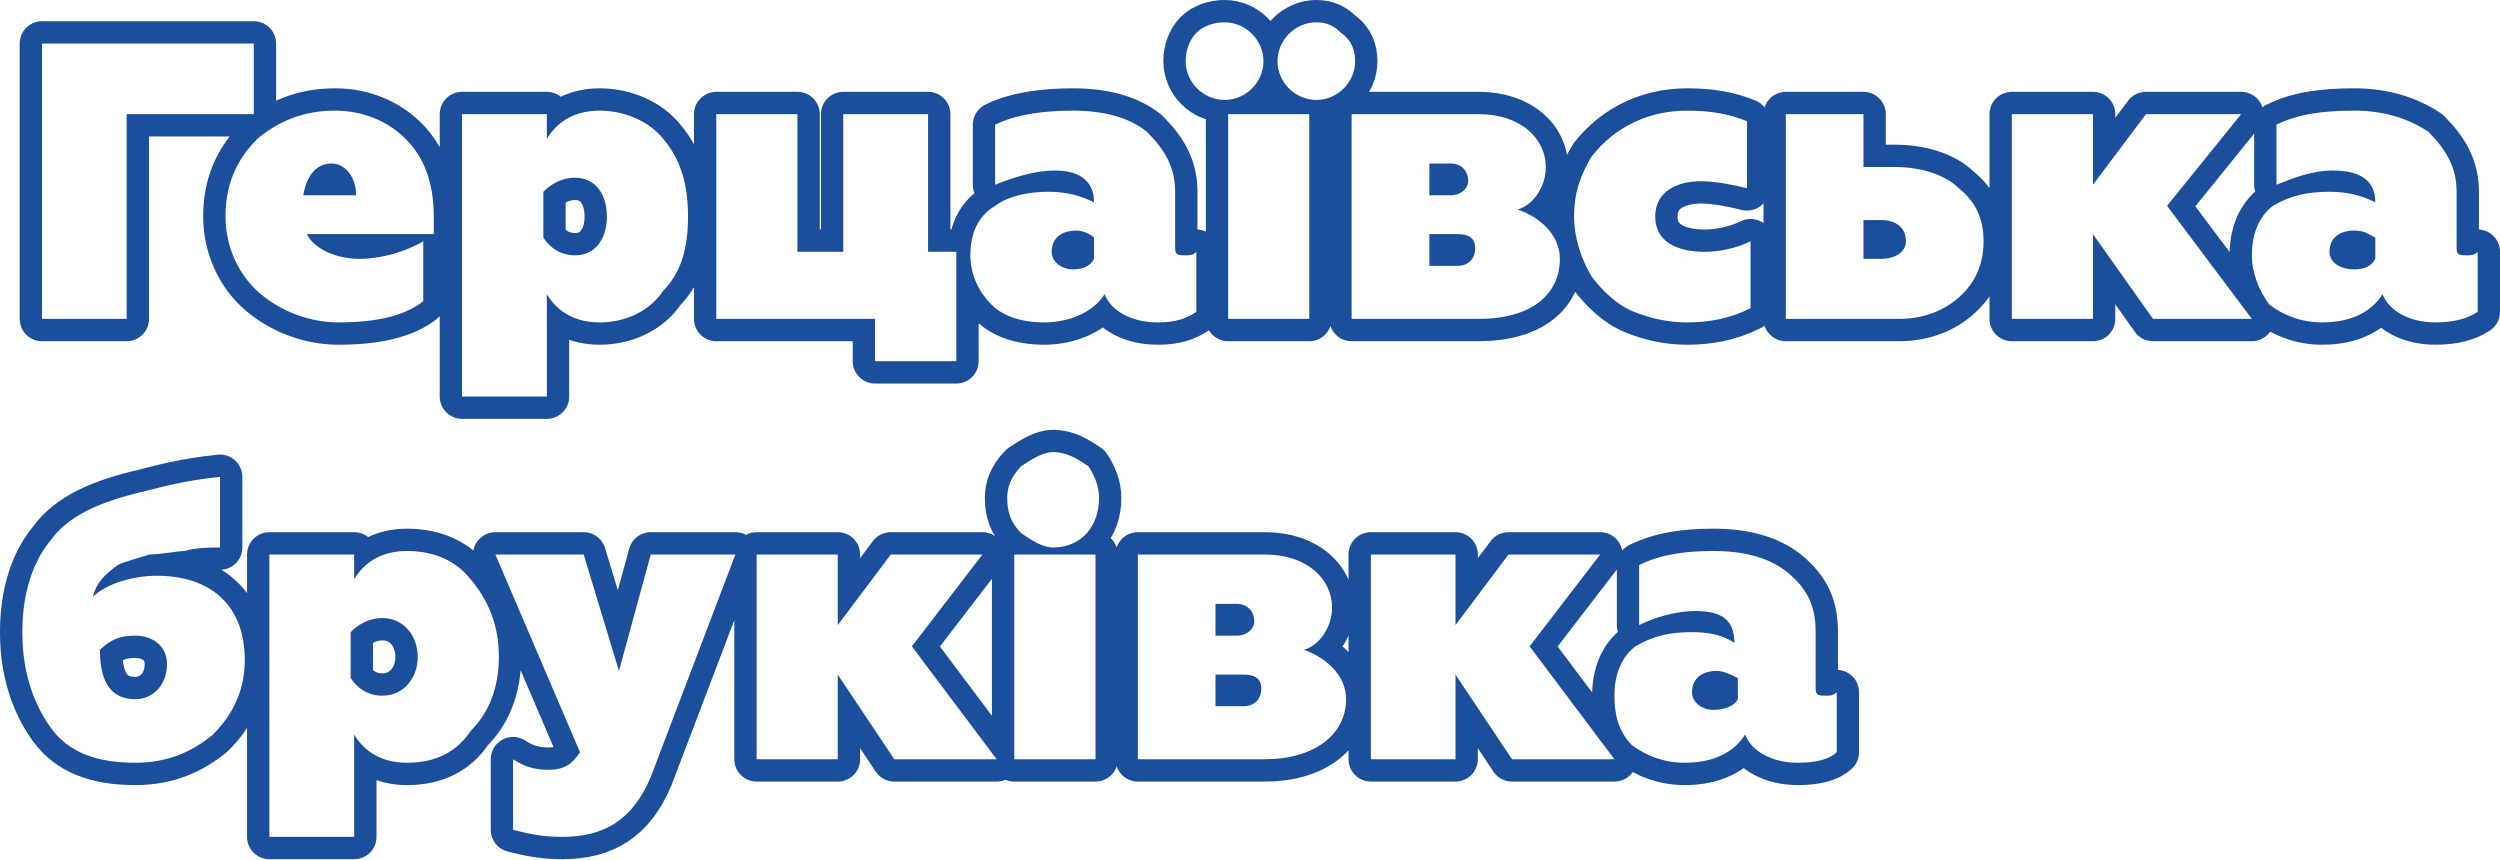
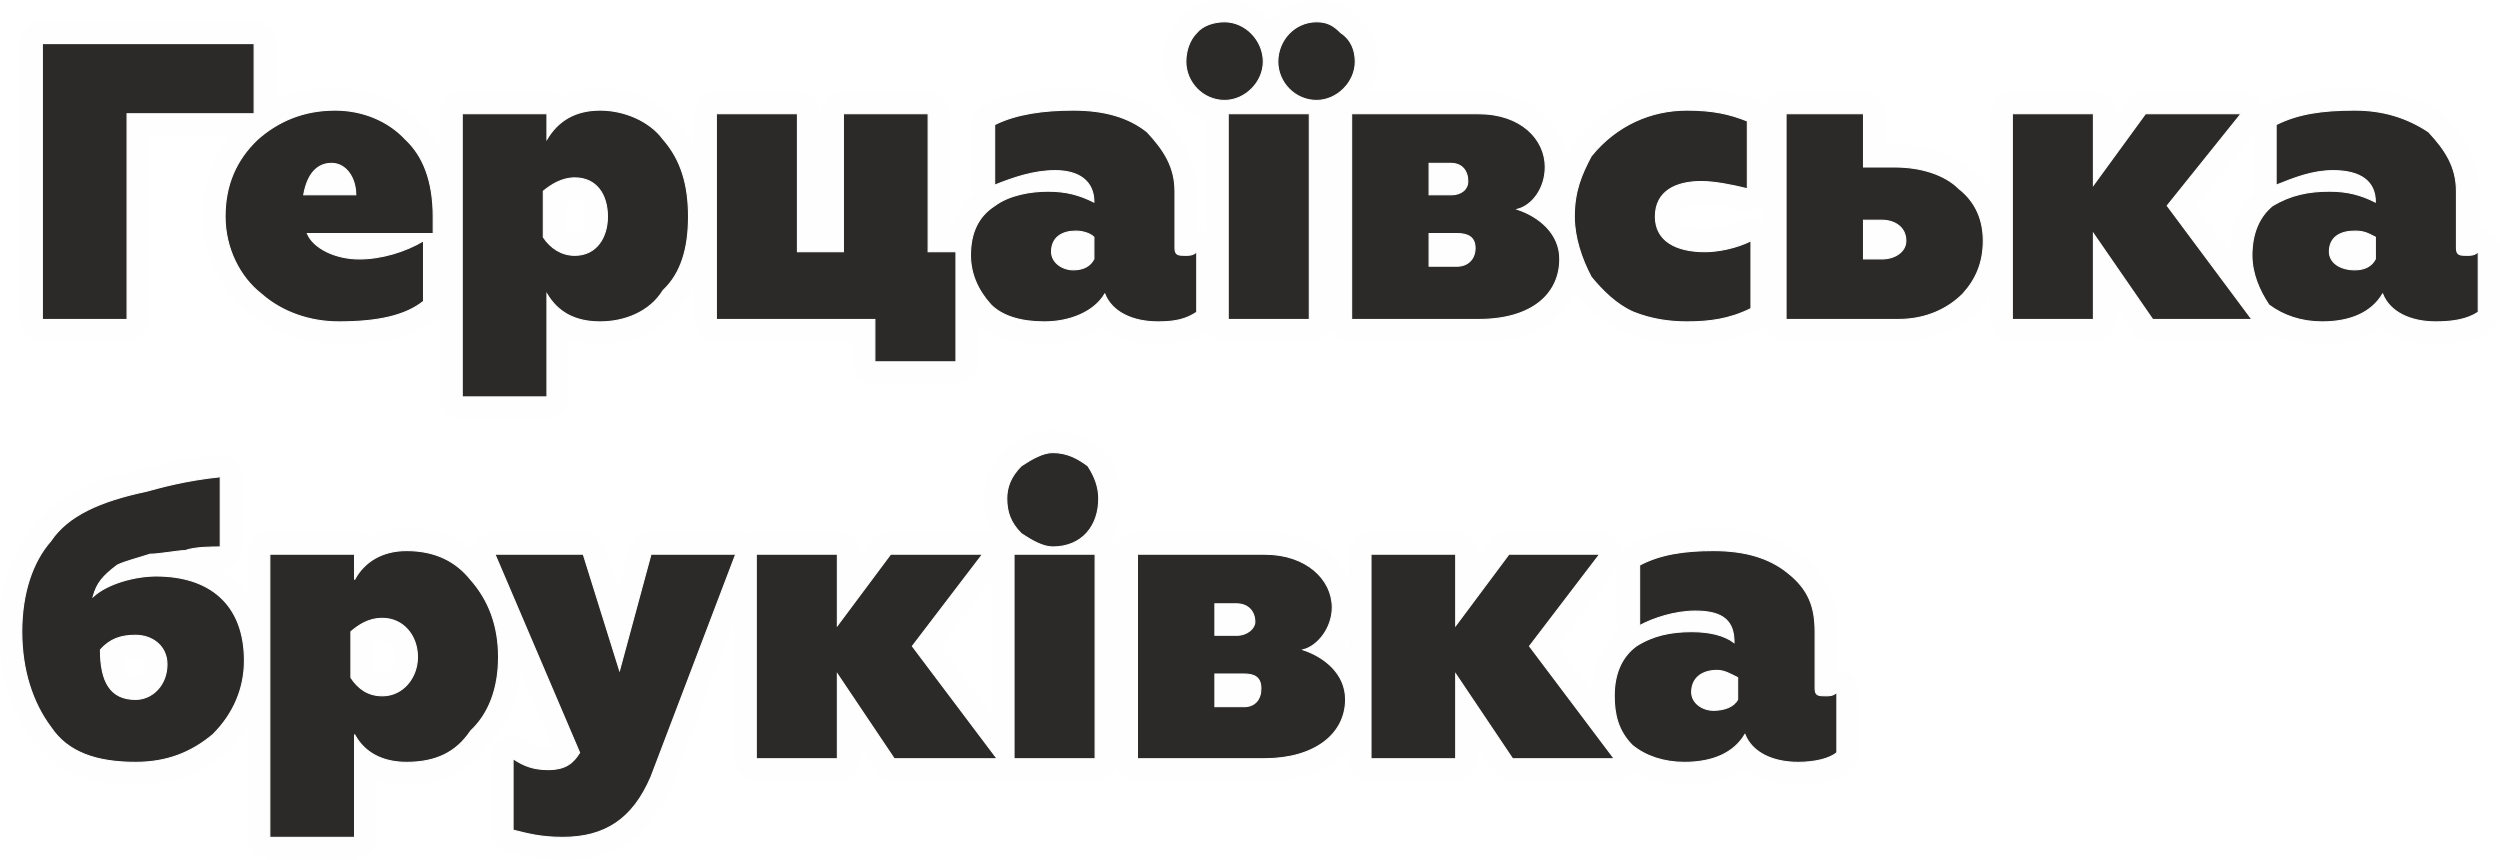
- <svg xmlns="http://www.w3.org/2000/svg" xml:space="preserve" width="174.932mm" height="60.12mm" version="1.1" style="shape-rendering:geometricPrecision; text-rendering:geometricPrecision; image-rendering:optimizeQuality; fill-rule:evenodd; clip-rule:evenodd" viewBox="0 0 16362 5623">
-   <defs>
-     <style type="text/css">
-    
-     .str0 {stroke:#1B4E9B;stroke-width:292.227;stroke-linecap:round;stroke-linejoin:round}
-     .fil0 {fill:none}
-     .fil1 {fill:#FEFEFE;fill-rule:nonzero}
-    
-   </style>
-   </defs>
+ <svg xmlns="http://www.w3.org/2000/svg" xml:space="preserve" width="2066px" height="710px" version="1.1" shape-rendering="geometricPrecision" text-rendering="geometricPrecision" image-rendering="optimizeQuality" fill-rule="evenodd" clip-rule="evenodd" viewBox="0 0 2066 710">
  <g id="Слой_x0020_1">
-     <path class="fil0 str0" d="M829 747l832 0 0 -462 -1386 0 0 1802 554 0 0 -1340 0 0zm1156 531c23,-138 92,-208 184,-208 93,0 162,93 162,208l-346 0 0 0zm231 832c254,0 439,-46 554,-139l0 -392c-115,69 -277,115 -416,115 -161,0 -300,-69 -346,-162l831 0 0 -115c0,-231 -69,-393 -184,-508 -116,-116 -278,-185 -462,-185 -208,0 -370,69 -509,185 -138,138 -208,300 -208,508 0,208 93,393 231,508 139,116 324,185 509,185zm1340 -855c46,-46 115,-92 208,-92 138,0 208,115 208,254 0,138 -70,254 -208,254 -93,0 -162,-46 -208,-116l0 -300zm23 670c69,116 185,185 346,185 162,0 324,-69 416,-208 116,-116 162,-277 162,-485 0,-208 -46,-370 -162,-508 -92,-116 -254,-185 -416,-185 -161,0 -277,69 -346,185l0 -162 -555 0 0 1848 555 0 0 -670 0 0zm2680 -277l-185 0 0 -901 -555 0 0 901 -300 0 0 -901 -531 0 0 1340 1039 0 0 277 532 0 0 -716 0 0zm901 46c-23,46 -70,69 -139,69 -69,0 -138,-46 -138,-115 0,-93 69,-139 161,-139 46,0 93,23 116,46l0 139zm600 -23c-46,0 -69,0 -69,-46l0 -370c0,-162 -69,-277 -185,-393 -115,-92 -277,-138 -485,-138 -185,0 -369,23 -508,92l0 393c115,-46 254,-93 393,-93 161,0 254,70 254,208 -93,-46 -185,-69 -301,-69 -115,0 -254,23 -346,92 -116,70 -162,185 -162,324 0,115 46,231 139,323 69,70 185,116 346,116 162,0 324,-69 393,-185 46,116 185,185 347,185 115,0 184,-23 254,-69l0 -393c-23,23 -46,23 -70,23zm809 -924l-531 0 0 1340 531 0 0 -1340zm-554 -93c138,0 254,-115 254,-254 0,-138 -116,-254 -254,-254 -70,0 -139,23 -185,69 -46,47 -70,116 -70,185 0,139 116,254 255,254zm346 -254c0,139 116,254 254,254 139,0 254,-115 254,-254 0,-69 -23,-138 -92,-185 -46,-46 -92,-69 -162,-69 -138,0 -254,116 -254,254zm994 1132l184 0c70,0 116,23 116,93 0,69 -46,115 -116,115l-184 0 0 -208zm138 -462c70,0 116,46 116,116 0,46 -46,92 -116,92l-138 0 0 -208 138 0zm439 301c93,-24 185,-139 185,-278 0,-184 -162,-346 -439,-346l-832 0 0 1340 832 0c347,0 531,-162 531,-393 0,-162 -138,-277 -277,-323l0 0zm1109 739c139,0 277,-23 416,-93l0 -438c-92,46 -208,69 -300,69 -185,0 -324,-69 -324,-231 0,-162 139,-231 301,-231 92,0 208,23 300,46l0 -439c-116,-46 -231,-69 -393,-69 -231,0 -462,92 -624,300 -69,116 -115,231 -115,393 0,138 46,277 115,393 70,92 162,184 278,231 115,46 231,69 346,69l0 0zm1155 -670l116 0c92,0 162,46 162,139 0,69 -70,115 -162,115l-116 0 0 -254zm0 -693l-508 0 0 1340 739 0c185,0 324,-70 416,-162 93,-92 139,-208 139,-346 0,-139 -46,-255 -162,-347 -92,-92 -254,-139 -416,-139l-208 0 0 -346 0 0zm1502 785l393 555 647 0 -555 -740 485 -600 -623 0 -347 462 0 -462 -531 0 0 1340 531 0 0 -555 0 0zm1848 162c-23,46 -69,69 -138,69 -93,0 -162,-46 -162,-115 0,-93 69,-139 162,-139 69,0 92,23 138,46l0 139zm601 -23c-46,0 -69,0 -69,-46l0 -370c0,-162 -70,-277 -185,-393 -139,-92 -300,-138 -485,-138 -208,0 -370,23 -509,92l0 393c116,-46 232,-93 370,-93 185,0 277,70 277,208 -92,-46 -184,-69 -300,-69 -139,0 -254,23 -370,92 -92,70 -138,185 -138,324 0,115 46,231 115,323 93,70 208,116 347,116 185,0 323,-69 393,-185 46,116 184,185 346,185 116,0 208,-23 277,-69l0 -393c-23,23 -46,23 -69,23z" />
-     <path id="_1" class="fil1" d="M829 747l832 0 0 -462 -1386 0 0 1802 554 0 0 -1340 0 0zm1156 531c23,-138 92,-208 184,-208 93,0 162,93 162,208l-346 0 0 0zm231 832c254,0 439,-46 554,-139l0 -392c-115,69 -277,115 -416,115 -161,0 -300,-69 -346,-162l831 0 0 -115c0,-231 -69,-393 -184,-508 -116,-116 -278,-185 -462,-185 -208,0 -370,69 -509,185 -138,138 -208,300 -208,508 0,208 93,393 231,508 139,116 324,185 509,185zm1340 -855c46,-46 115,-92 208,-92 138,0 208,115 208,254 0,138 -70,254 -208,254 -93,0 -162,-46 -208,-116l0 -300zm23 670c69,116 185,185 346,185 162,0 324,-69 416,-208 116,-116 162,-277 162,-485 0,-208 -46,-370 -162,-508 -92,-116 -254,-185 -416,-185 -161,0 -277,69 -346,185l0 -162 -555 0 0 1848 555 0 0 -670 0 0zm2680 -277l-185 0 0 -901 -555 0 0 901 -300 0 0 -901 -531 0 0 1340 1039 0 0 277 532 0 0 -716 0 0zm901 46c-23,46 -70,69 -139,69 -69,0 -138,-46 -138,-115 0,-93 69,-139 161,-139 46,0 93,23 116,46l0 139zm600 -23c-46,0 -69,0 -69,-46l0 -370c0,-162 -69,-277 -185,-393 -115,-92 -277,-138 -485,-138 -185,0 -369,23 -508,92l0 393c115,-46 254,-93 393,-93 161,0 254,70 254,208 -93,-46 -185,-69 -301,-69 -115,0 -254,23 -346,92 -116,70 -162,185 -162,324 0,115 46,231 139,323 69,70 185,116 346,116 162,0 324,-69 393,-185 46,116 185,185 347,185 115,0 184,-23 254,-69l0 -393c-23,23 -46,23 -70,23zm809 -924l-531 0 0 1340 531 0 0 -1340zm-554 -93c138,0 254,-115 254,-254 0,-138 -116,-254 -254,-254 -70,0 -139,23 -185,69 -46,47 -70,116 -70,185 0,139 116,254 255,254zm346 -254c0,139 116,254 254,254 139,0 254,-115 254,-254 0,-69 -23,-138 -92,-185 -46,-46 -92,-69 -162,-69 -138,0 -254,116 -254,254zm994 1132l184 0c70,0 116,23 116,93 0,69 -46,115 -116,115l-184 0 0 -208zm138 -462c70,0 116,46 116,116 0,46 -46,92 -116,92l-138 0 0 -208 138 0zm439 301c93,-24 185,-139 185,-278 0,-184 -162,-346 -439,-346l-832 0 0 1340 832 0c347,0 531,-162 531,-393 0,-162 -138,-277 -277,-323l0 0zm1109 739c139,0 277,-23 416,-93l0 -438c-92,46 -208,69 -300,69 -185,0 -324,-69 -324,-231 0,-162 139,-231 301,-231 92,0 208,23 300,46l0 -439c-116,-46 -231,-69 -393,-69 -231,0 -462,92 -624,300 -69,116 -115,231 -115,393 0,138 46,277 115,393 70,92 162,184 278,231 115,46 231,69 346,69l0 0zm1155 -670l116 0c92,0 162,46 162,139 0,69 -70,115 -162,115l-116 0 0 -254zm0 -693l-508 0 0 1340 739 0c185,0 324,-70 416,-162 93,-92 139,-208 139,-346 0,-139 -46,-255 -162,-347 -92,-92 -254,-139 -416,-139l-208 0 0 -346 0 0zm1502 785l393 555 647 0 -555 -740 485 -600 -623 0 -347 462 0 -462 -531 0 0 1340 531 0 0 -555 0 0zm1848 162c-23,46 -69,69 -138,69 -93,0 -162,-46 -162,-115 0,-93 69,-139 162,-139 69,0 92,23 138,46l0 139zm601 -23c-46,0 -69,0 -69,-46l0 -370c0,-162 -70,-277 -185,-393 -139,-92 -300,-138 -485,-138 -208,0 -370,23 -509,92l0 393c116,-46 232,-93 370,-93 185,0 277,70 277,208 -92,-46 -184,-69 -300,-69 -139,0 -254,23 -370,92 -92,70 -138,185 -138,324 0,115 46,231 115,323 93,70 208,116 347,116 185,0 323,-69 393,-185 46,116 184,185 346,185 116,0 208,-23 277,-69l0 -393c-23,23 -46,23 -69,23z" />
-     <path class="fil0 str0" d="M885 4576c-161,0 -231,-115 -231,-323 70,-70 139,-93 231,-93 116,0 208,70 208,185 0,139 -92,231 -208,231zm139 -808c-139,0 -323,46 -416,138 23,-92 69,-138 162,-208 46,-23 139,-46 208,-69 69,0 185,-23 231,-23 69,-23 185,-23 231,-23l0 -462c-231,23 -393,69 -485,92 -301,69 -509,162 -624,324 -116,138 -185,346 -185,600 0,254 69,462 185,624 115,162 300,231 554,231 208,0 370,-69 509,-185 138,-138 208,-300 208,-485 0,-370 -231,-554 -578,-554zm1271 369c46,-46 115,-92 208,-92 138,0 231,115 231,254 0,139 -93,254 -231,254 -93,0 -162,-46 -208,-115l0 -301zm23 670c69,116 185,185 346,185 185,0 324,-69 416,-208 116,-115 185,-277 185,-485 0,-208 -69,-370 -185,-508 -92,-116 -231,-185 -416,-185 -161,0 -277,69 -346,185l0 -162 -555 0 0 1848 555 0 0 -670 0 0zm1363 670c277,0 462,-115 578,-392l554 -1456 -554 0 -208 762 -231 -762 -578 0 554 1294c-46,69 -92,115 -207,115 -93,0 -162,-23 -231,-69l0 462c92,23 184,46 323,46zm1802 -1062l370 554 670 0 -555 -739 462 -601 -600 0 -347 462 0 -462 -531 0 0 1340 531 0 0 -554 0 0zm1409 -832c185,0 301,-139 301,-324 0,-69 -23,-138 -70,-208 -69,-46 -138,-92 -231,-92 -69,0 -138,46 -208,92 -69,70 -92,139 -92,208 0,93 23,162 92,231 70,47 139,93 208,93zm278 46l-532 0 0 1340 532 0 0 -1340zm785 786l185 0c69,0 115,23 115,92 0,69 -46,115 -115,115l-185 0 0 -207zm139 -463c69,0 115,47 115,116 0,46 -46,92 -115,92l-139 0 0 -208 139 0zm439 301c92,-23 185,-139 185,-277 0,-185 -162,-347 -439,-347l-832 0 0 1340 832 0c323,0 531,-162 531,-393 0,-161 -139,-277 -277,-323l0 0zm993 162l370 554 670 0 -555 -739 462 -601 -600 0 -347 462 0 -462 -554 0 0 1340 554 0 0 -554 0 0zm1848 161c-23,46 -92,70 -161,70 -70,0 -139,-47 -139,-116 0,-92 69,-139 162,-139 46,0 92,24 138,47l0 138zm578 -23c-46,0 -69,0 -69,-46l0 -370c0,-161 -46,-277 -185,-392 -116,-93 -277,-139 -485,-139 -185,0 -347,23 -485,92l0 393c92,-46 231,-92 369,-92 185,0 254,69 254,208 -69,-47 -161,-70 -277,-70 -139,0 -254,23 -370,93 -92,69 -138,185 -138,323 0,116 23,231 115,324 93,69 208,115 347,115 185,0 323,-69 393,-185 46,116 184,185 346,185 116,0 208,-23 254,-69l0 -393c-23,23 -46,23 -69,23z" />
-     <path id="_1_0" class="fil1" d="M885 4576c-161,0 -231,-115 -231,-323 70,-70 139,-93 231,-93 116,0 208,70 208,185 0,139 -92,231 -208,231zm139 -808c-139,0 -323,46 -416,138 23,-92 69,-138 162,-208 46,-23 139,-46 208,-69 69,0 185,-23 231,-23 69,-23 185,-23 231,-23l0 -462c-231,23 -393,69 -485,92 -301,69 -509,162 -624,324 -116,138 -185,346 -185,600 0,254 69,462 185,624 115,162 300,231 554,231 208,0 370,-69 509,-185 138,-138 208,-300 208,-485 0,-370 -231,-554 -578,-554zm1271 369c46,-46 115,-92 208,-92 138,0 231,115 231,254 0,139 -93,254 -231,254 -93,0 -162,-46 -208,-115l0 -301zm23 670c69,116 185,185 346,185 185,0 324,-69 416,-208 116,-115 185,-277 185,-485 0,-208 -69,-370 -185,-508 -92,-116 -231,-185 -416,-185 -161,0 -277,69 -346,185l0 -162 -555 0 0 1848 555 0 0 -670 0 0zm1363 670c277,0 462,-115 578,-392l554 -1456 -554 0 -208 762 -231 -762 -578 0 554 1294c-46,69 -92,115 -207,115 -93,0 -162,-23 -231,-69l0 462c92,23 184,46 323,46zm1802 -1062l370 554 670 0 -555 -739 462 -601 -600 0 -347 462 0 -462 -531 0 0 1340 531 0 0 -554 0 0zm1409 -832c185,0 301,-139 301,-324 0,-69 -23,-138 -70,-208 -69,-46 -138,-92 -231,-92 -69,0 -138,46 -208,92 -69,70 -92,139 -92,208 0,93 23,162 92,231 70,47 139,93 208,93zm278 46l-532 0 0 1340 532 0 0 -1340zm785 786l185 0c69,0 115,23 115,92 0,69 -46,115 -115,115l-185 0 0 -207zm139 -463c69,0 115,47 115,116 0,46 -46,92 -115,92l-139 0 0 -208 139 0zm439 301c92,-23 185,-139 185,-277 0,-185 -162,-347 -439,-347l-832 0 0 1340 832 0c323,0 531,-162 531,-393 0,-161 -139,-277 -277,-323l0 0zm993 162l370 554 670 0 -555 -739 462 -601 -600 0 -347 462 0 -462 -554 0 0 1340 554 0 0 -554 0 0zm1848 161c-23,46 -92,70 -161,70 -70,0 -139,-47 -139,-116 0,-92 69,-139 162,-139 46,0 92,24 138,47l0 138zm578 -23c-46,0 -69,0 -69,-46l0 -370c0,-161 -46,-277 -185,-392 -116,-93 -277,-139 -485,-139 -185,0 -347,23 -485,92l0 393c92,-46 231,-92 369,-92 185,0 254,69 254,208 -69,-47 -161,-70 -277,-70 -139,0 -254,23 -370,93 -92,69 -138,185 -138,323 0,116 23,231 115,324 93,69 208,115 347,115 185,0 323,-69 393,-185 46,116 184,185 346,185 116,0 208,-23 254,-69l0 -393c-23,23 -46,23 -69,23z" />
+     <path fill="#2B2A29" stroke="#FEFEFE" stroke-width="36.898" stroke-linecap="round" stroke-linejoin="round" d="M105 94l105 0 0 -58 -175 0 0 228 70 0 0 -170 0 0zm146 67c3,-17 11,-26 23,-26 12,0 20,12 20,26l-43 0 0 0zm29 105c32,0 55,-5 70,-17l0 -50c-15,9 -35,15 -53,15 -20,0 -38,-9 -43,-21l104 0 0 -14c0,-29 -8,-50 -23,-64 -14,-15 -35,-24 -58,-24 -26,0 -47,9 -64,24 -18,17 -27,38 -27,64 0,26 12,50 30,64 17,15 40,23 64,23zm169 -108c6,-5 15,-11 26,-11 18,0 27,14 27,32 0,17 -9,32 -27,32 -11,0 -20,-6 -26,-15l0 -38zm3 85c9,15 23,23 44,23 20,0 41,-8 52,-26 15,-14 21,-35 21,-61 0,-26 -6,-47 -21,-64 -11,-15 -32,-24 -52,-24 -21,0 -35,9 -44,24l0 -21 -70 0 0 234 70 0 0 -85 0 0zm338 -35l-23 0 0 -114 -70 0 0 114 -38 0 0 -114 -67 0 0 170 131 0 0 35 67 0 0 -91 0 0zm114 6c-3,6 -9,9 -17,9 -9,0 -18,-6 -18,-15 0,-12 9,-17 20,-17 6,0 12,2 15,5l0 18zm76 -3c-6,0 -9,0 -9,-6l0 -47c0,-20 -9,-34 -23,-49 -15,-12 -35,-18 -61,-18 -24,0 -47,3 -65,12l0 50c15,-6 32,-12 50,-12 20,0 32,9 32,26 -12,-6 -23,-9 -38,-9 -14,0 -32,3 -44,12 -14,9 -20,23 -20,41 0,15 6,29 17,41 9,9 24,14 44,14 21,0 41,-8 50,-23 6,15 23,23 44,23 14,0 23,-2 32,-8l0 -50c-3,3 -6,3 -9,3zm102 -117l-67 0 0 170 67 0 0 -170zm-70 -11c17,0 32,-15 32,-32 0,-18 -15,-33 -32,-33 -9,0 -18,3 -23,9 -6,6 -9,15 -9,24 0,17 14,32 32,32zm44 -32c0,17 14,32 32,32 17,0 32,-15 32,-32 0,-9 -3,-18 -12,-24 -6,-6 -11,-9 -20,-9 -18,0 -32,15 -32,33zm125 142l23 0c9,0 15,3 15,12 0,9 -6,15 -15,15l-23 0 0 -27zm18 -58c9,0 14,6 14,15 0,6 -5,11 -14,11l-18 0 0 -26 18 0zm55 38c12,-3 23,-17 23,-35 0,-23 -20,-44 -55,-44l-105 0 0 170 105 0c44,0 67,-21 67,-50 0,-21 -17,-35 -35,-41l0 0zm140 93c18,0 35,-2 53,-11l0 -56c-12,6 -27,9 -38,9 -24,0 -41,-9 -41,-29 0,-21 17,-29 38,-29 11,0 26,3 38,6l0 -56c-15,-6 -29,-9 -50,-9 -29,0 -58,12 -79,38 -8,15 -14,29 -14,50 0,17 6,35 14,50 9,11 21,23 35,29 15,6 30,8 44,8l0 0zm146 -84l15 0c11,0 20,6 20,17 0,9 -9,15 -20,15l-15 0 0 -32zm0 -88l-64 0 0 170 93 0c23,0 41,-9 53,-21 11,-12 17,-26 17,-44 0,-17 -6,-32 -20,-43 -12,-12 -32,-18 -53,-18l-26 0 0 -44 0 0zm190 99l49 71 82 0 -70 -94 61 -76 -79 0 -43 59 0 -59 -67 0 0 170 67 0 0 -71 0 0zm233 21c-3,6 -9,9 -17,9 -12,0 -21,-6 -21,-15 0,-12 9,-17 21,-17 8,0 11,2 17,5l0 18zm76 -3c-6,0 -9,0 -9,-6l0 -47c0,-20 -9,-34 -23,-49 -18,-12 -38,-18 -61,-18 -27,0 -47,3 -65,12l0 50c15,-6 30,-12 47,-12 23,0 35,9 35,26 -12,-6 -23,-9 -38,-9 -17,0 -32,3 -47,12 -11,9 -17,23 -17,41 0,15 6,29 14,41 12,9 27,14 44,14 24,0 41,-8 50,-23 6,15 23,23 44,23 14,0 26,-2 35,-8l0 -50c-3,3 -6,3 -9,3z" />
+     <path id="_1" fill="#2B2A29" fill-rule="nonzero" stroke="#FEFEFE" stroke-width="0.9" d="M105 94l105 0 0 -58 -175 0 0 228 70 0 0 -170 0 0zm146 67c3,-17 11,-26 23,-26 12,0 20,12 20,26l-43 0 0 0zm29 105c32,0 55,-5 70,-17l0 -50c-15,9 -35,15 -53,15 -20,0 -38,-9 -43,-21l104 0 0 -14c0,-29 -8,-50 -23,-64 -14,-15 -35,-24 -58,-24 -26,0 -47,9 -64,24 -18,17 -27,38 -27,64 0,26 12,50 30,64 17,15 40,23 64,23zm169 -108c6,-5 15,-11 26,-11 18,0 27,14 27,32 0,17 -9,32 -27,32 -11,0 -20,-6 -26,-15l0 -38zm3 85c9,15 23,23 44,23 20,0 41,-8 52,-26 15,-14 21,-35 21,-61 0,-26 -6,-47 -21,-64 -11,-15 -32,-24 -52,-24 -21,0 -35,9 -44,24l0 -21 -70 0 0 234 70 0 0 -85 0 0zm338 -35l-23 0 0 -114 -70 0 0 114 -38 0 0 -114 -67 0 0 170 131 0 0 35 67 0 0 -91 0 0zm114 6c-3,6 -9,9 -17,9 -9,0 -18,-6 -18,-15 0,-12 9,-17 20,-17 6,0 12,2 15,5l0 18zm76 -3c-6,0 -9,0 -9,-6l0 -47c0,-20 -9,-34 -23,-49 -15,-12 -35,-18 -61,-18 -24,0 -47,3 -65,12l0 50c15,-6 32,-12 50,-12 20,0 32,9 32,26 -12,-6 -23,-9 -38,-9 -14,0 -32,3 -44,12 -14,9 -20,23 -20,41 0,15 6,29 17,41 9,9 24,14 44,14 21,0 41,-8 50,-23 6,15 23,23 44,23 14,0 23,-2 32,-8l0 -50c-3,3 -6,3 -9,3zm102 -117l-67 0 0 170 67 0 0 -170zm-70 -11c17,0 32,-15 32,-32 0,-18 -15,-33 -32,-33 -9,0 -18,3 -23,9 -6,6 -9,15 -9,24 0,17 14,32 32,32zm44 -32c0,17 14,32 32,32 17,0 32,-15 32,-32 0,-9 -3,-18 -12,-24 -6,-6 -11,-9 -20,-9 -18,0 -32,15 -32,33zm125 142l23 0c9,0 15,3 15,12 0,9 -6,15 -15,15l-23 0 0 -27zm18 -58c9,0 14,6 14,15 0,6 -5,11 -14,11l-18 0 0 -26 18 0zm55 38c12,-3 23,-17 23,-35 0,-23 -20,-44 -55,-44l-105 0 0 170 105 0c44,0 67,-21 67,-50 0,-21 -17,-35 -35,-41l0 0zm140 93c18,0 35,-2 53,-11l0 -56c-12,6 -27,9 -38,9 -24,0 -41,-9 -41,-29 0,-21 17,-29 38,-29 11,0 26,3 38,6l0 -56c-15,-6 -29,-9 -50,-9 -29,0 -58,12 -79,38 -8,15 -14,29 -14,50 0,17 6,35 14,50 9,11 21,23 35,29 15,6 30,8 44,8l0 0zm146 -84l15 0c11,0 20,6 20,17 0,9 -9,15 -20,15l-15 0 0 -32zm0 -88l-64 0 0 170 93 0c23,0 41,-9 53,-21 11,-12 17,-26 17,-44 0,-17 -6,-32 -20,-43 -12,-12 -32,-18 -53,-18l-26 0 0 -44 0 0zm190 99l49 71 82 0 -70 -94 61 -76 -79 0 -43 59 0 -59 -67 0 0 170 67 0 0 -71 0 0zm233 21c-3,6 -9,9 -17,9 -12,0 -21,-6 -21,-15 0,-12 9,-17 21,-17 8,0 11,2 17,5l0 18zm76 -3c-6,0 -9,0 -9,-6l0 -47c0,-20 -9,-34 -23,-49 -18,-12 -38,-18 -61,-18 -27,0 -47,3 -65,12l0 50c15,-6 30,-12 47,-12 23,0 35,9 35,26 -12,-6 -23,-9 -38,-9 -17,0 -32,3 -47,12 -11,9 -17,23 -17,41 0,15 6,29 14,41 12,9 27,14 44,14 24,0 41,-8 50,-23 6,15 23,23 44,23 14,0 26,-2 35,-8l0 -50c-3,3 -6,3 -9,3z" />
+     <path fill="#2B2A29" fill-rule="nonzero" stroke="#FEFEFE" stroke-width="36.898" stroke-linecap="round" stroke-linejoin="round" d="M112 578c-21,0 -29,-15 -29,-41 8,-9 17,-12 29,-12 14,0 26,9 26,24 0,17 -12,29 -26,29zm17 -102c-17,0 -40,6 -52,17 3,-11 8,-17 20,-26 6,-3 18,-6 27,-9 8,0 23,-3 29,-3 8,-3 23,-3 29,-3l0 -58c-29,3 -50,9 -61,12 -38,8 -65,20 -79,41 -15,17 -24,43 -24,75 0,32 9,59 24,79 14,21 38,29 70,29 26,0 46,-8 64,-23 17,-17 26,-38 26,-61 0,-47 -29,-70 -73,-70zm161 46c6,-5 14,-11 26,-11 17,0 29,14 29,32 0,17 -12,32 -29,32 -12,0 -20,-6 -26,-15l0 -38zm3 85c8,15 23,23 43,23 24,0 41,-8 53,-26 15,-14 23,-35 23,-61 0,-26 -8,-47 -23,-64 -12,-15 -29,-24 -53,-24 -20,0 -35,9 -43,24l0 -21 -70 0 0 234 70 0 0 -85 0 0zm172 85c35,0 58,-15 73,-50l70 -184 -70 0 -26 96 -30 -96 -73 0 70 164c-5,8 -11,14 -26,14 -12,0 -20,-3 -29,-9l0 59c12,3 23,6 41,6zm227 -135l47 70 85 0 -70 -93 58 -76 -76 0 -44 59 0 -59 -67 0 0 169 67 0 0 -70 0 0zm178 -105c24,0 38,-17 38,-40 0,-9 -3,-18 -9,-27 -8,-6 -17,-11 -29,-11 -8,0 -17,5 -26,11 -9,9 -12,18 -12,27 0,11 3,20 12,29 9,6 18,11 26,11zm35 6l-67 0 0 169 67 0 0 -169zm99 99l24 0c9,0 14,3 14,12 0,9 -5,15 -14,15l-24 0 0 -27zm18 -58c9,0 15,6 15,15 0,5 -6,11 -15,11l-18 0 0 -26 18 0zm55 38c12,-3 24,-18 24,-35 0,-23 -21,-44 -56,-44l-105 0 0 169 105 0c41,0 67,-20 67,-49 0,-21 -17,-35 -35,-41l0 0zm126 20l47 70 84 0 -70 -93 58 -76 -75 0 -44 59 0 -59 -70 0 0 169 70 0 0 -70 0 0zm233 21c-3,6 -11,9 -20,9 -9,0 -18,-6 -18,-15 0,-12 9,-18 21,-18 6,0 11,3 17,6l0 18zm73 -3c-6,0 -9,0 -9,-6l0 -47c0,-20 -5,-35 -23,-49 -15,-12 -35,-18 -61,-18 -24,0 -44,3 -61,12l0 50c11,-6 29,-12 46,-12 24,0 32,9 32,26 -8,-6 -20,-9 -35,-9 -17,0 -32,3 -46,12 -12,9 -18,23 -18,41 0,15 3,29 15,41 11,9 26,14 43,14 24,0 41,-8 50,-23 6,15 23,23 44,23 14,0 26,-3 32,-8l0 -50c-3,3 -6,3 -9,3z" />
+     <path id="_1_0" fill="#2B2A29" fill-rule="nonzero" stroke="#FEFEFE" stroke-width="0.9" d="M112 578c-21,0 -29,-15 -29,-41 8,-9 17,-12 29,-12 14,0 26,9 26,24 0,17 -12,29 -26,29zm17 -102c-17,0 -40,6 -52,17 3,-11 8,-17 20,-26 6,-3 18,-6 27,-9 8,0 23,-3 29,-3 8,-3 23,-3 29,-3l0 -58c-29,3 -50,9 -61,12 -38,8 -65,20 -79,41 -15,17 -24,43 -24,75 0,32 9,59 24,79 14,21 38,29 70,29 26,0 46,-8 64,-23 17,-17 26,-38 26,-61 0,-47 -29,-70 -73,-70zm161 46c6,-5 14,-11 26,-11 17,0 29,14 29,32 0,17 -12,32 -29,32 -12,0 -20,-6 -26,-15l0 -38zm3 85c8,15 23,23 43,23 24,0 41,-8 53,-26 15,-14 23,-35 23,-61 0,-26 -8,-47 -23,-64 -12,-15 -29,-24 -53,-24 -20,0 -35,9 -43,24l0 -21 -70 0 0 234 70 0 0 -85 0 0zm172 85c35,0 58,-15 73,-50l70 -184 -70 0 -26 96 -30 -96 -73 0 70 164c-5,8 -11,14 -26,14 -12,0 -20,-3 -29,-9l0 59c12,3 23,6 41,6zm227 -135l47 70 85 0 -70 -93 58 -76 -76 0 -44 59 0 -59 -67 0 0 169 67 0 0 -70 0 0zm178 -105c24,0 38,-17 38,-40 0,-9 -3,-18 -9,-27 -8,-6 -17,-11 -29,-11 -8,0 -17,5 -26,11 -9,9 -12,18 -12,27 0,11 3,20 12,29 9,6 18,11 26,11zm35 6l-67 0 0 169 67 0 0 -169zm99 99l24 0c9,0 14,3 14,12 0,9 -5,15 -14,15l-24 0 0 -27zm18 -58c9,0 15,6 15,15 0,5 -6,11 -15,11l-18 0 0 -26 18 0zm55 38c12,-3 24,-18 24,-35 0,-23 -21,-44 -56,-44l-105 0 0 169 105 0c41,0 67,-20 67,-49 0,-21 -17,-35 -35,-41l0 0zm126 20l47 70 84 0 -70 -93 58 -76 -75 0 -44 59 0 -59 -70 0 0 169 70 0 0 -70 0 0zm233 21c-3,6 -11,9 -20,9 -9,0 -18,-6 -18,-15 0,-12 9,-18 21,-18 6,0 11,3 17,6l0 18zm73 -3c-6,0 -9,0 -9,-6l0 -47c0,-20 -5,-35 -23,-49 -15,-12 -35,-18 -61,-18 -24,0 -44,3 -61,12l0 50c11,-6 29,-12 46,-12 24,0 32,9 32,26 -8,-6 -20,-9 -35,-9 -17,0 -32,3 -46,12 -12,9 -18,23 -18,41 0,15 3,29 15,41 11,9 26,14 43,14 24,0 41,-8 50,-23 6,15 23,23 44,23 14,0 26,-3 32,-8l0 -50c-3,3 -6,3 -9,3z" />
  </g>
</svg>
